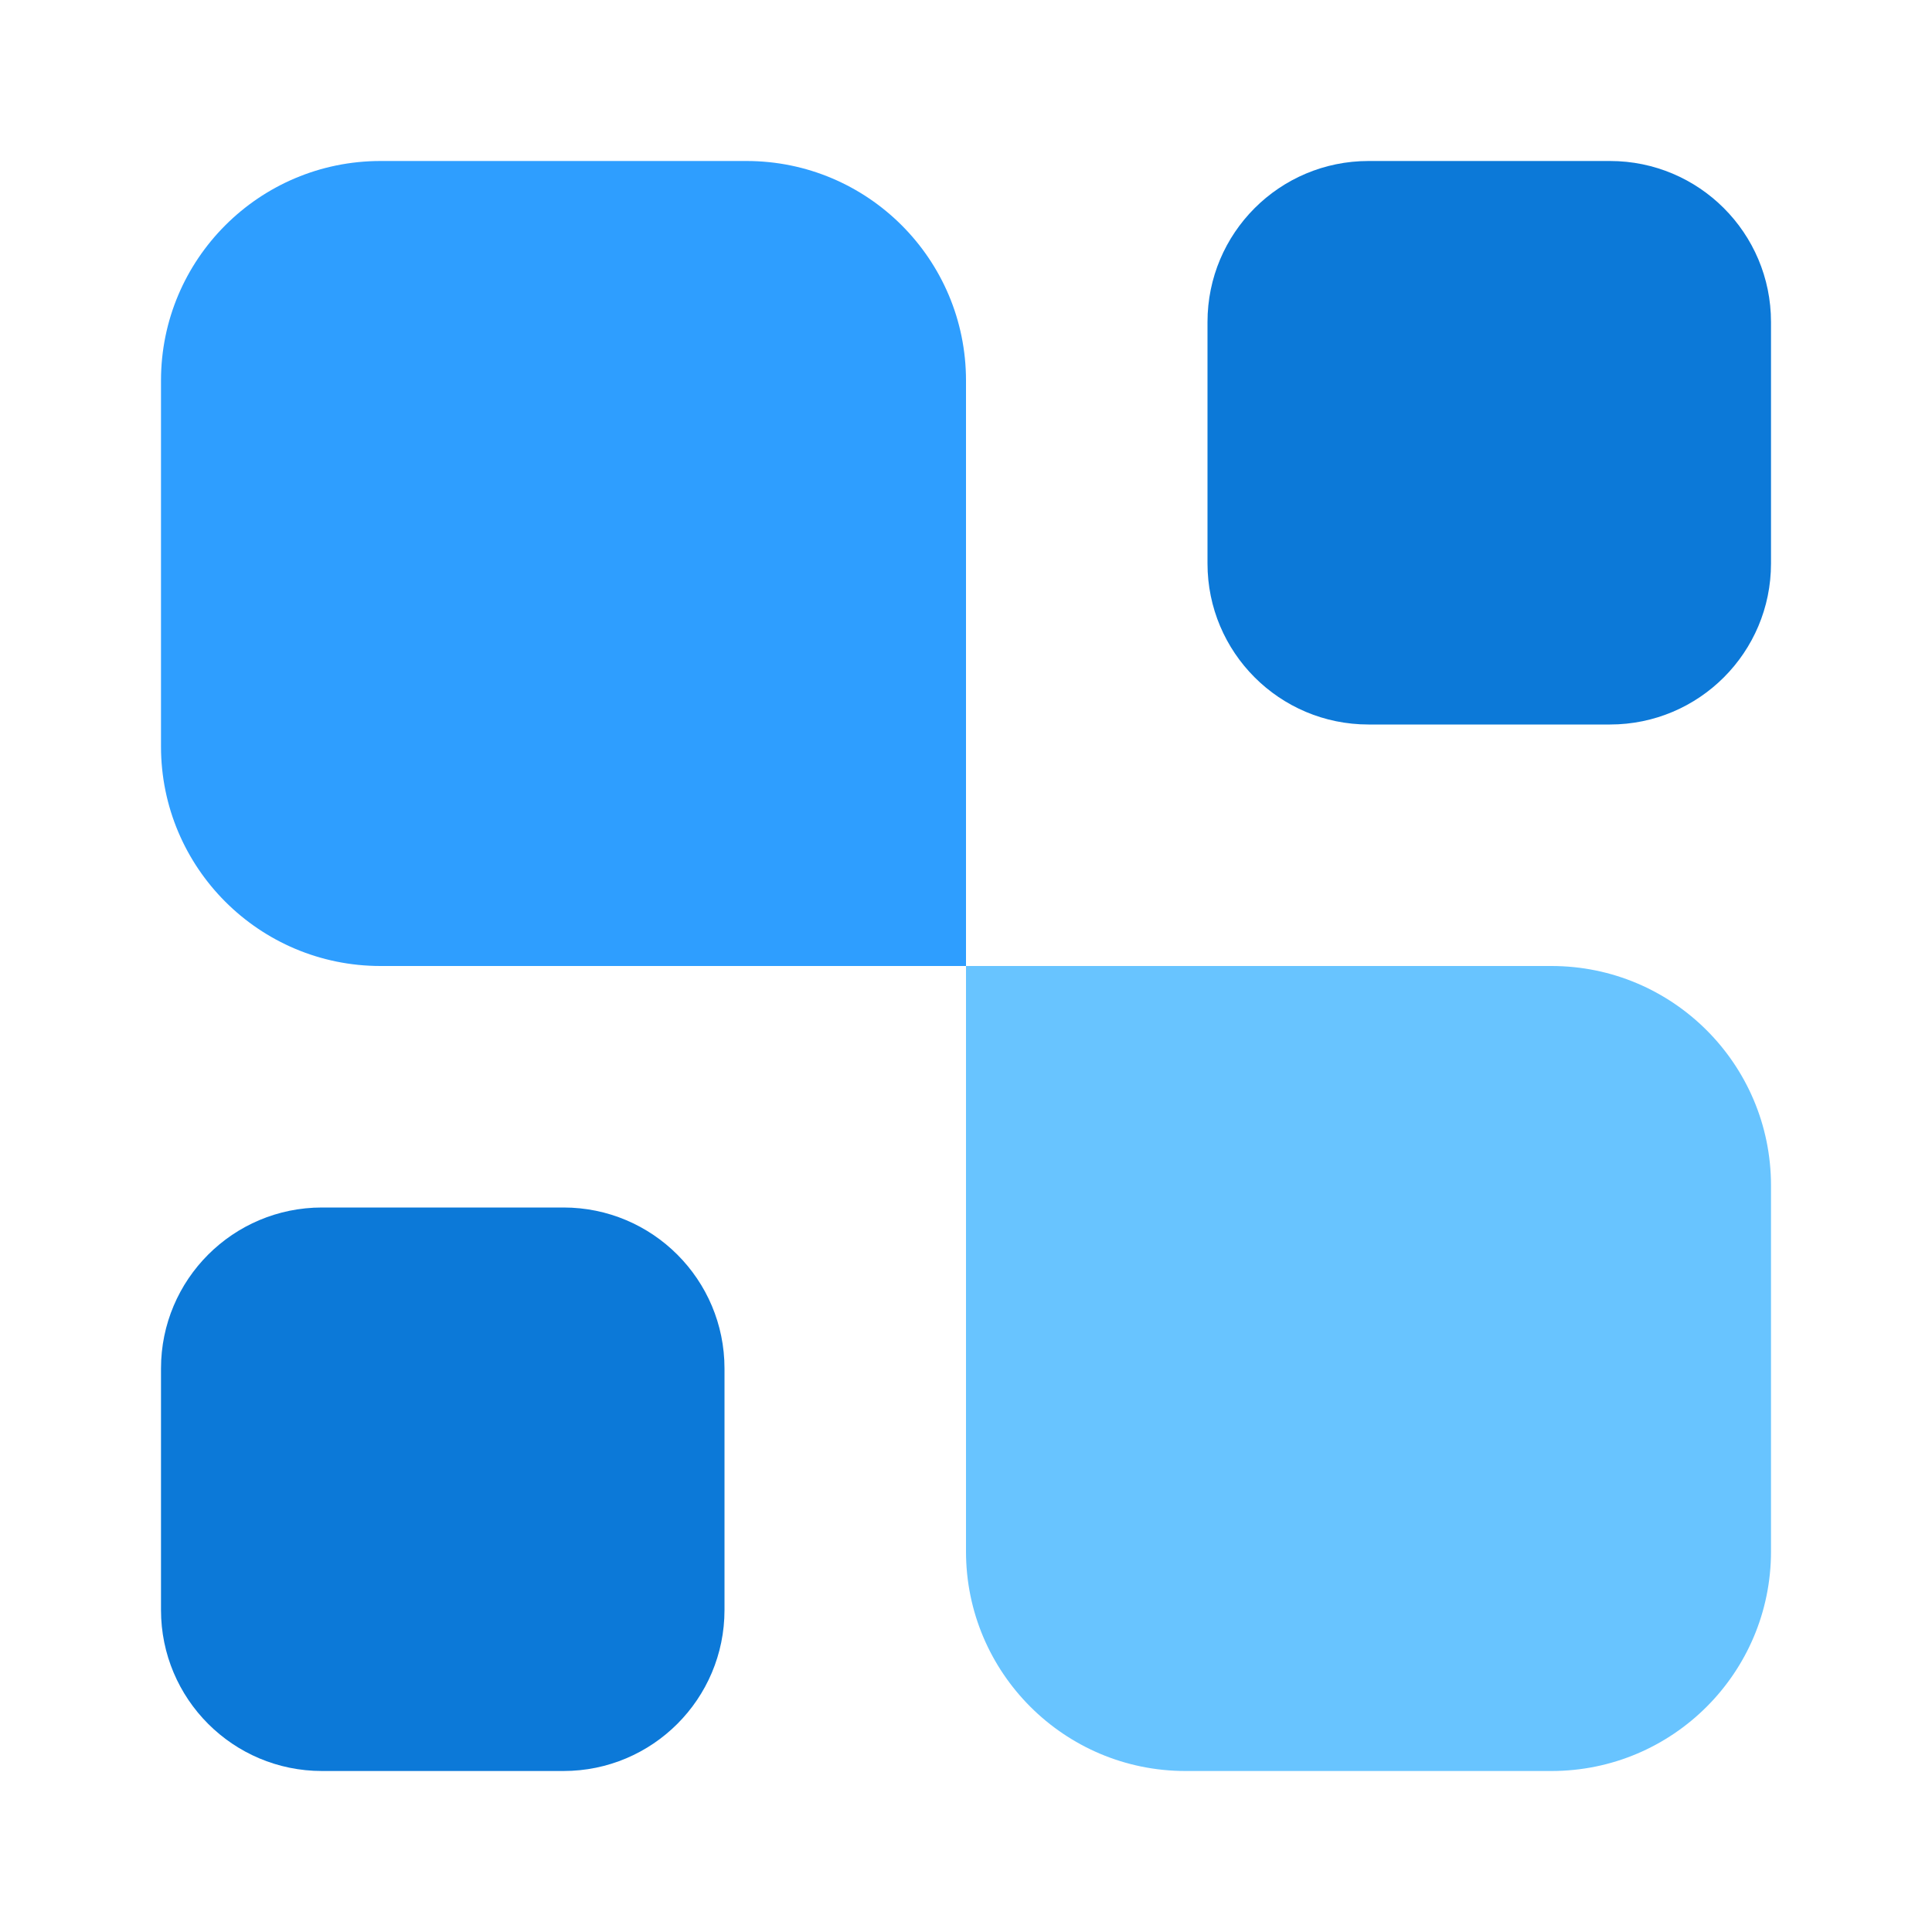
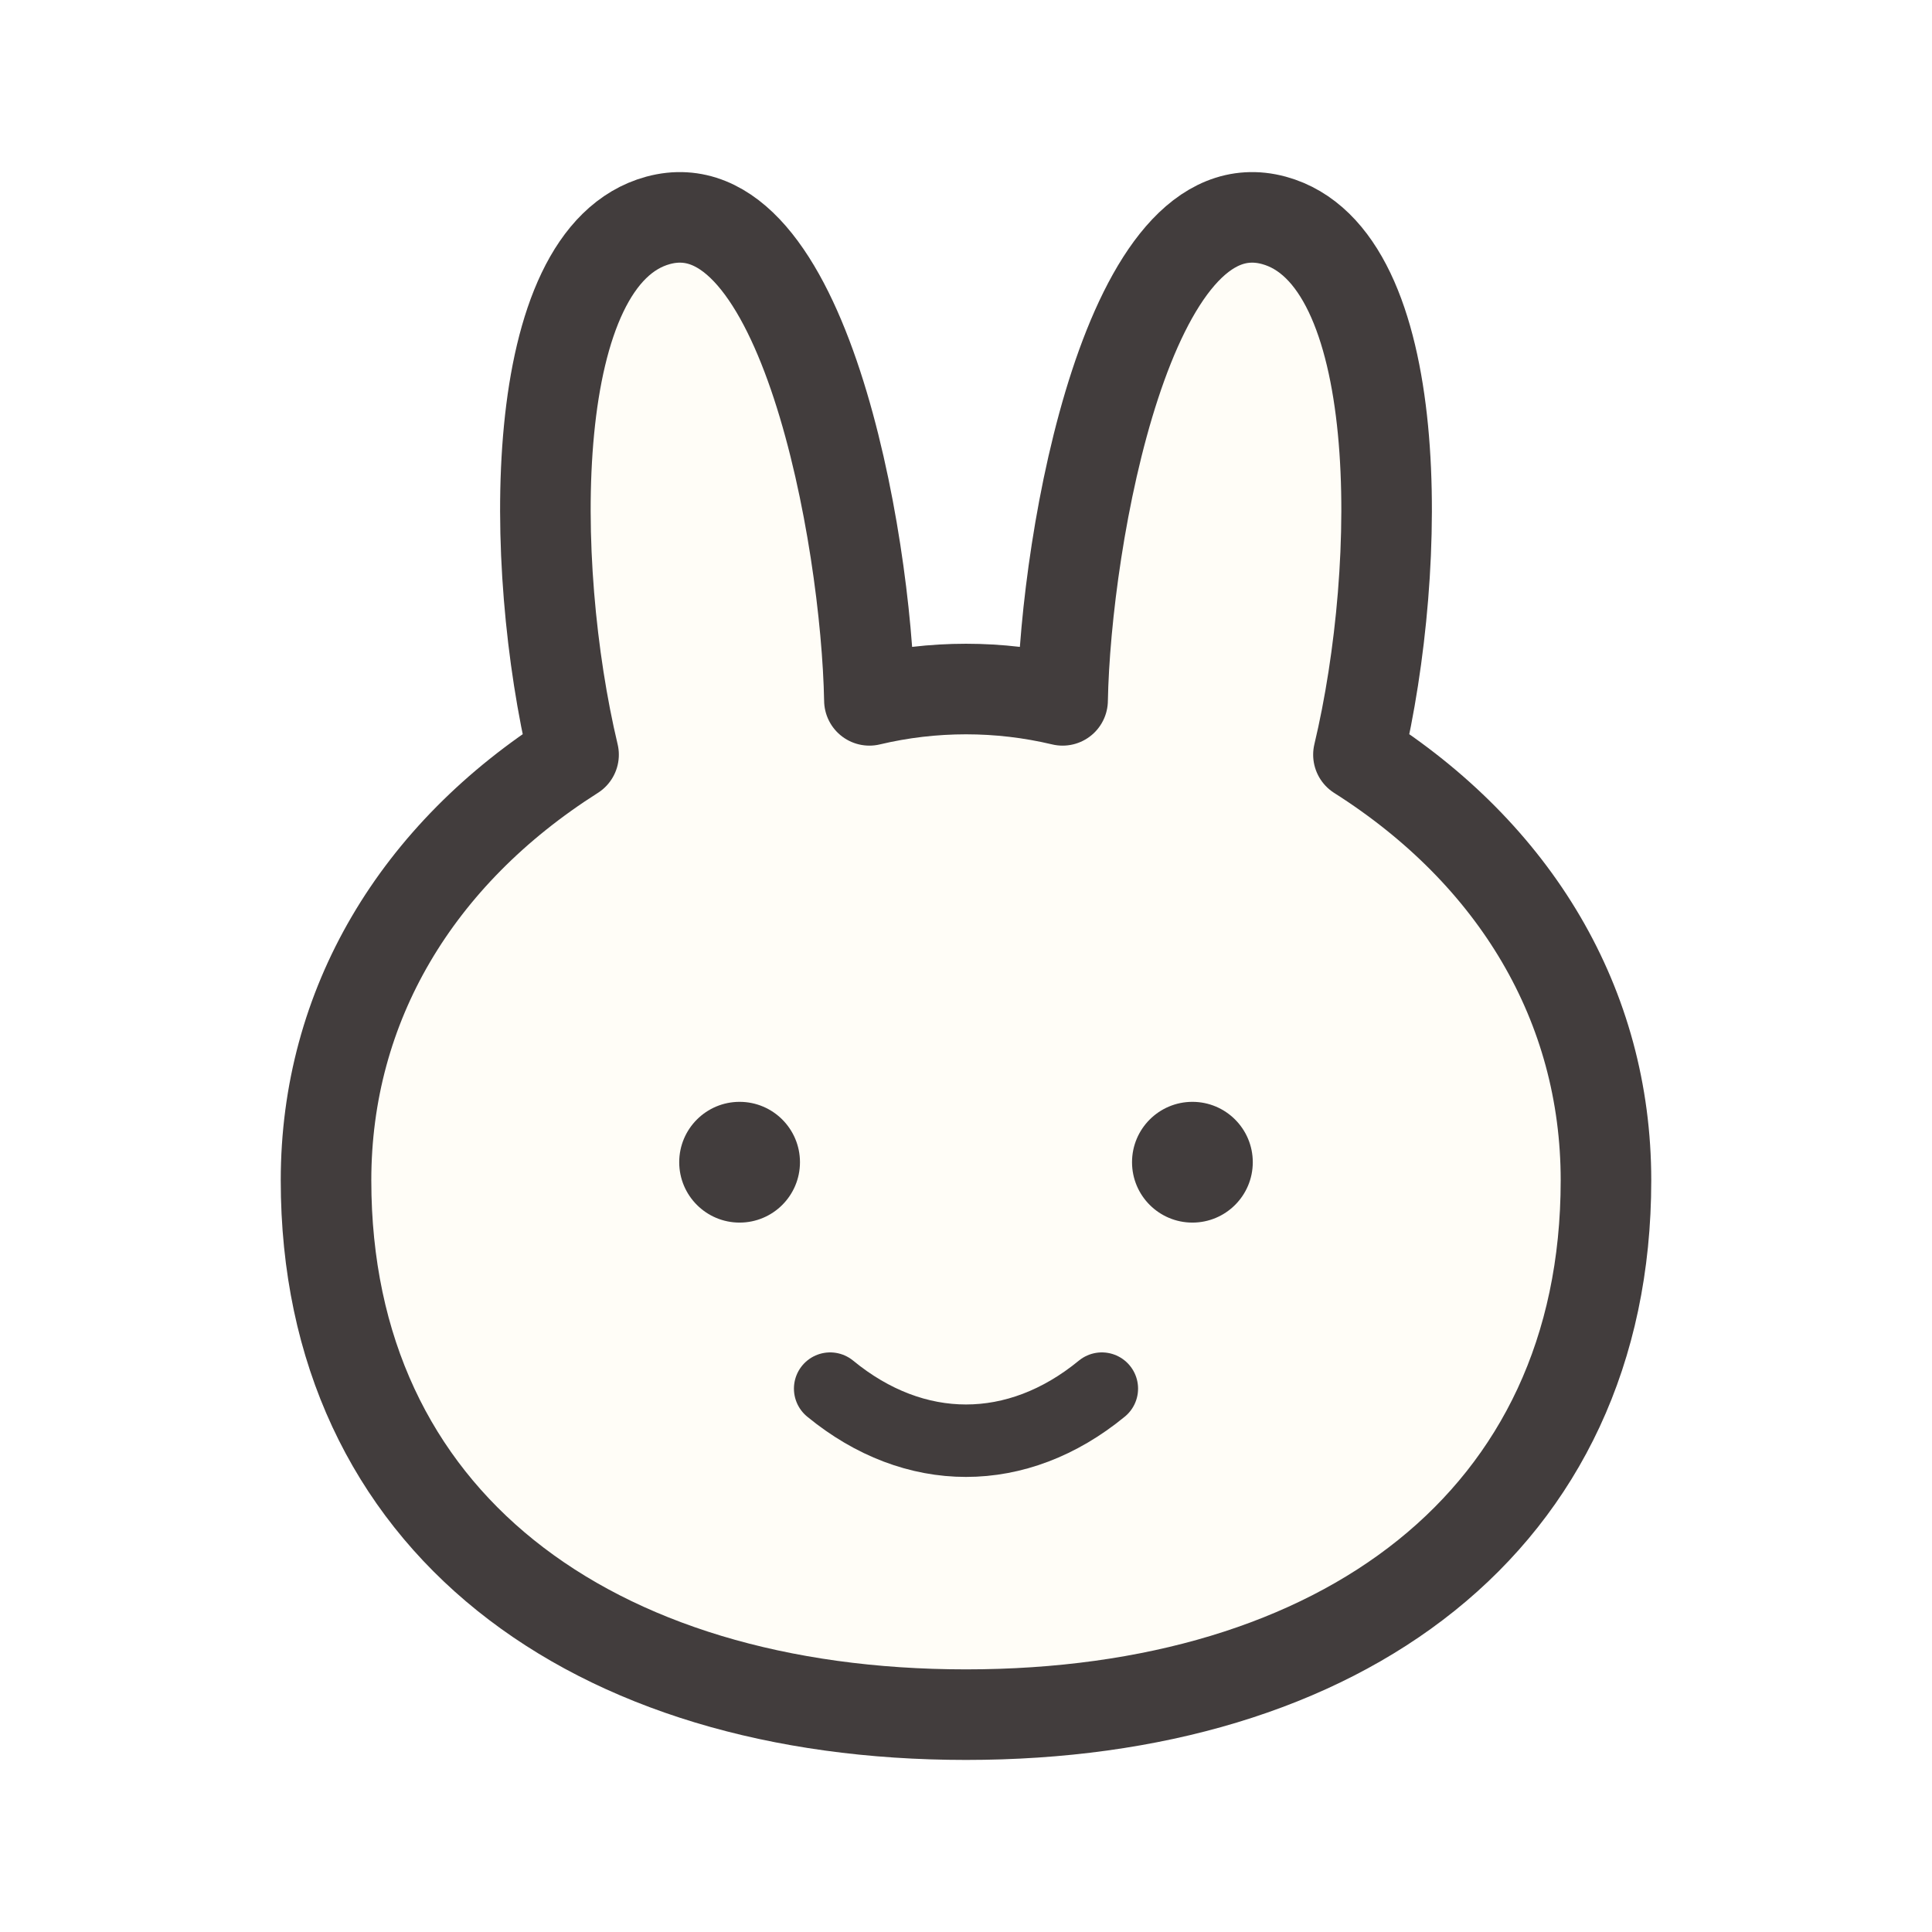
- <svg xmlns="http://www.w3.org/2000/svg" width="24" height="24" viewBox="0 0 24 24" fill="none">
-   <path d="M22 19.273C22 20.779 20.779 22 19.273 22H14.727C13.221 22 12 20.779 12 19.273V12H19.273C20.779 12 22 13.221 22 14.727V19.273Z" fill="#68C4FF" />
-   <path d="M20 2C21.105 2 22 2.895 22 4V7C22 8.105 21.105 9 20 9H17C15.895 9 15 8.105 15 7V4C15 2.895 15.895 2 17 2H20Z" fill="#0C79D8" />
-   <path d="M7 15C8.105 15 9 15.895 9 17V20C9 21.105 8.105 22 7 22H4C2.895 22 2 21.105 2 20V17C2 15.895 2.895 15 4 15H7Z" fill="#0C79D8" />
-   <path d="M12 12H4.727C3.221 12 2 10.779 2 9.273V4.727C2 3.221 3.221 2 4.727 2H9.273C10.779 2 12 3.221 12 4.727V12Z" fill="#2E9EFF" />
+ <svg xmlns="http://www.w3.org/2000/svg" viewBox="0 0 64 64">
+   <path d="M19 25C17.5 18.7 17.4 8.5 21.8 7.3C26.6 6 28.7 17.8 28.8 23.2C30.9 22.7 33.1 22.7 35.2 23.2C35.3 17.8 37.4 6 42.2 7.3C46.6 8.5 46.5 18.7 45 25C50.2 28.3 53.2 33.3 53.2 39.1C53.2 50.4 44.4 56.8 32 56.8C19.6 56.8 10.8 50.4 10.8 39.1C10.8 33.3 13.8 28.3 19 25Z" fill="#fffdf7" stroke="#423d3d" stroke-width="3" stroke-linecap="round" stroke-linejoin="round" />
+   <circle cx="24.5" cy="38.5" r="2" fill="#423d3d" />
+   <circle cx="39.5" cy="38.5" r="2" fill="#423d3d" />
+   <path d="M27.5 46C30.3 48.3 33.7 48.3 36.5 46" fill="none" stroke="#423d3d" stroke-width="2.4" stroke-linecap="round" />
</svg>
